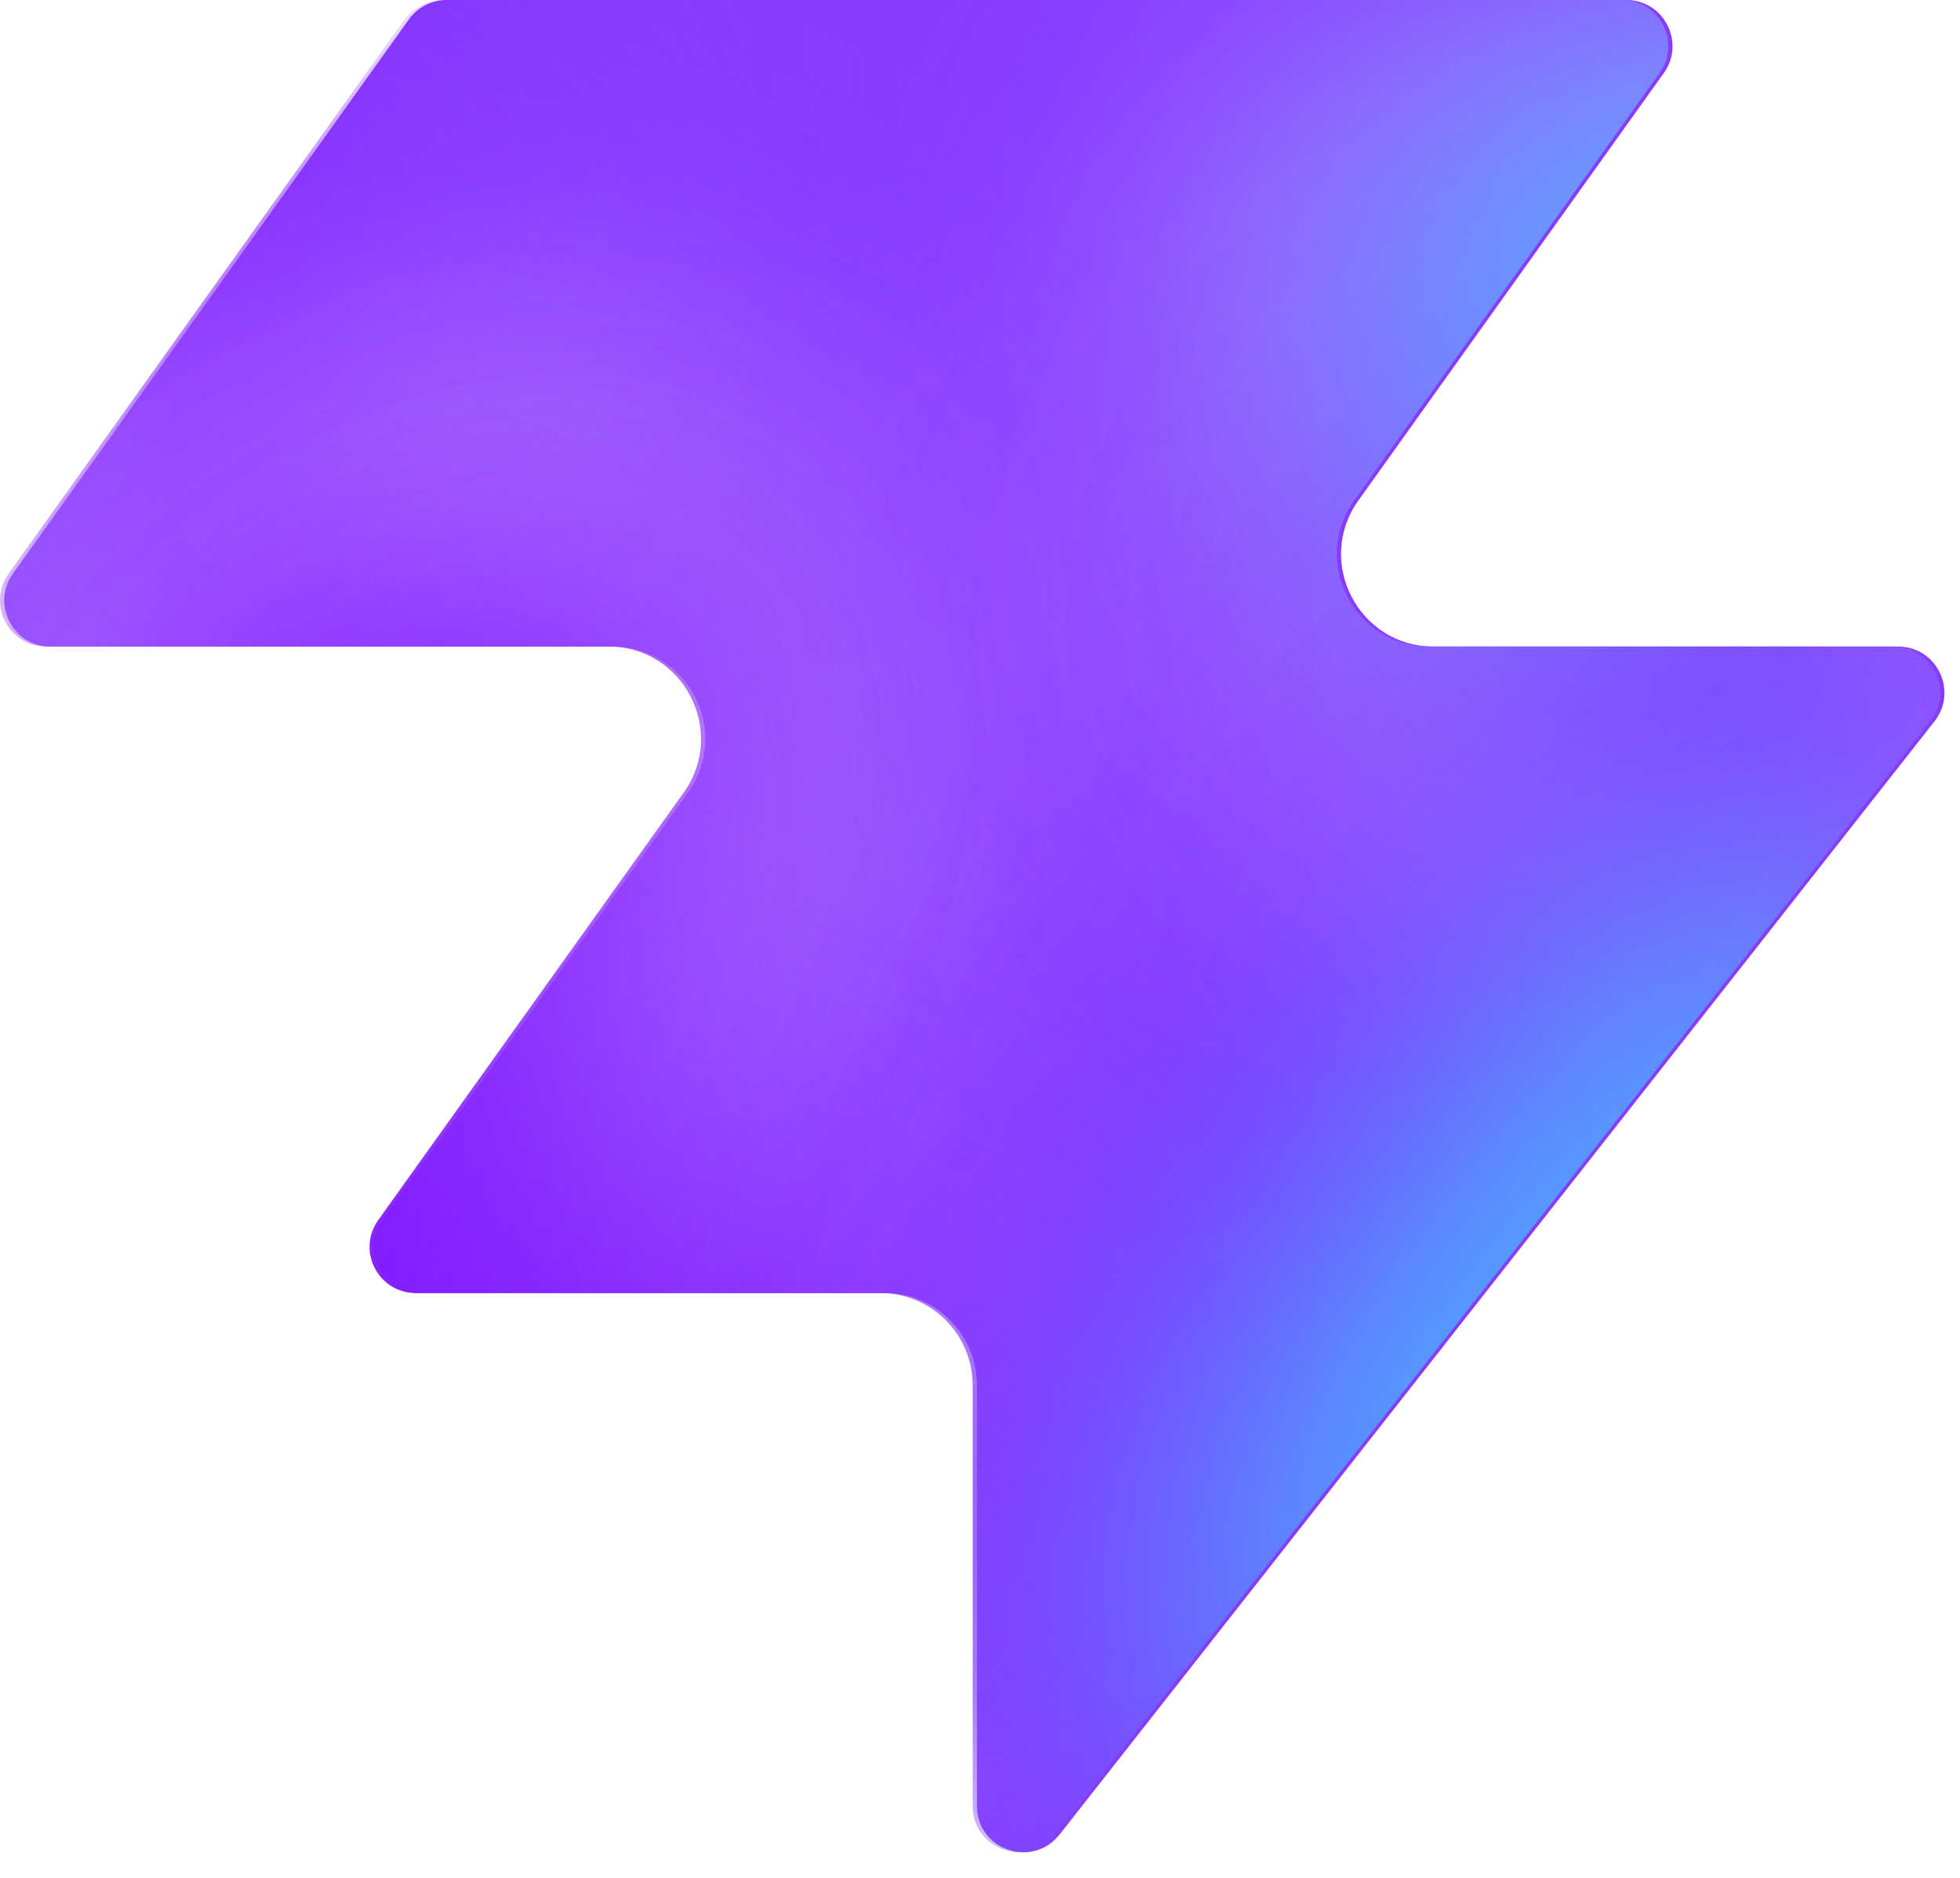
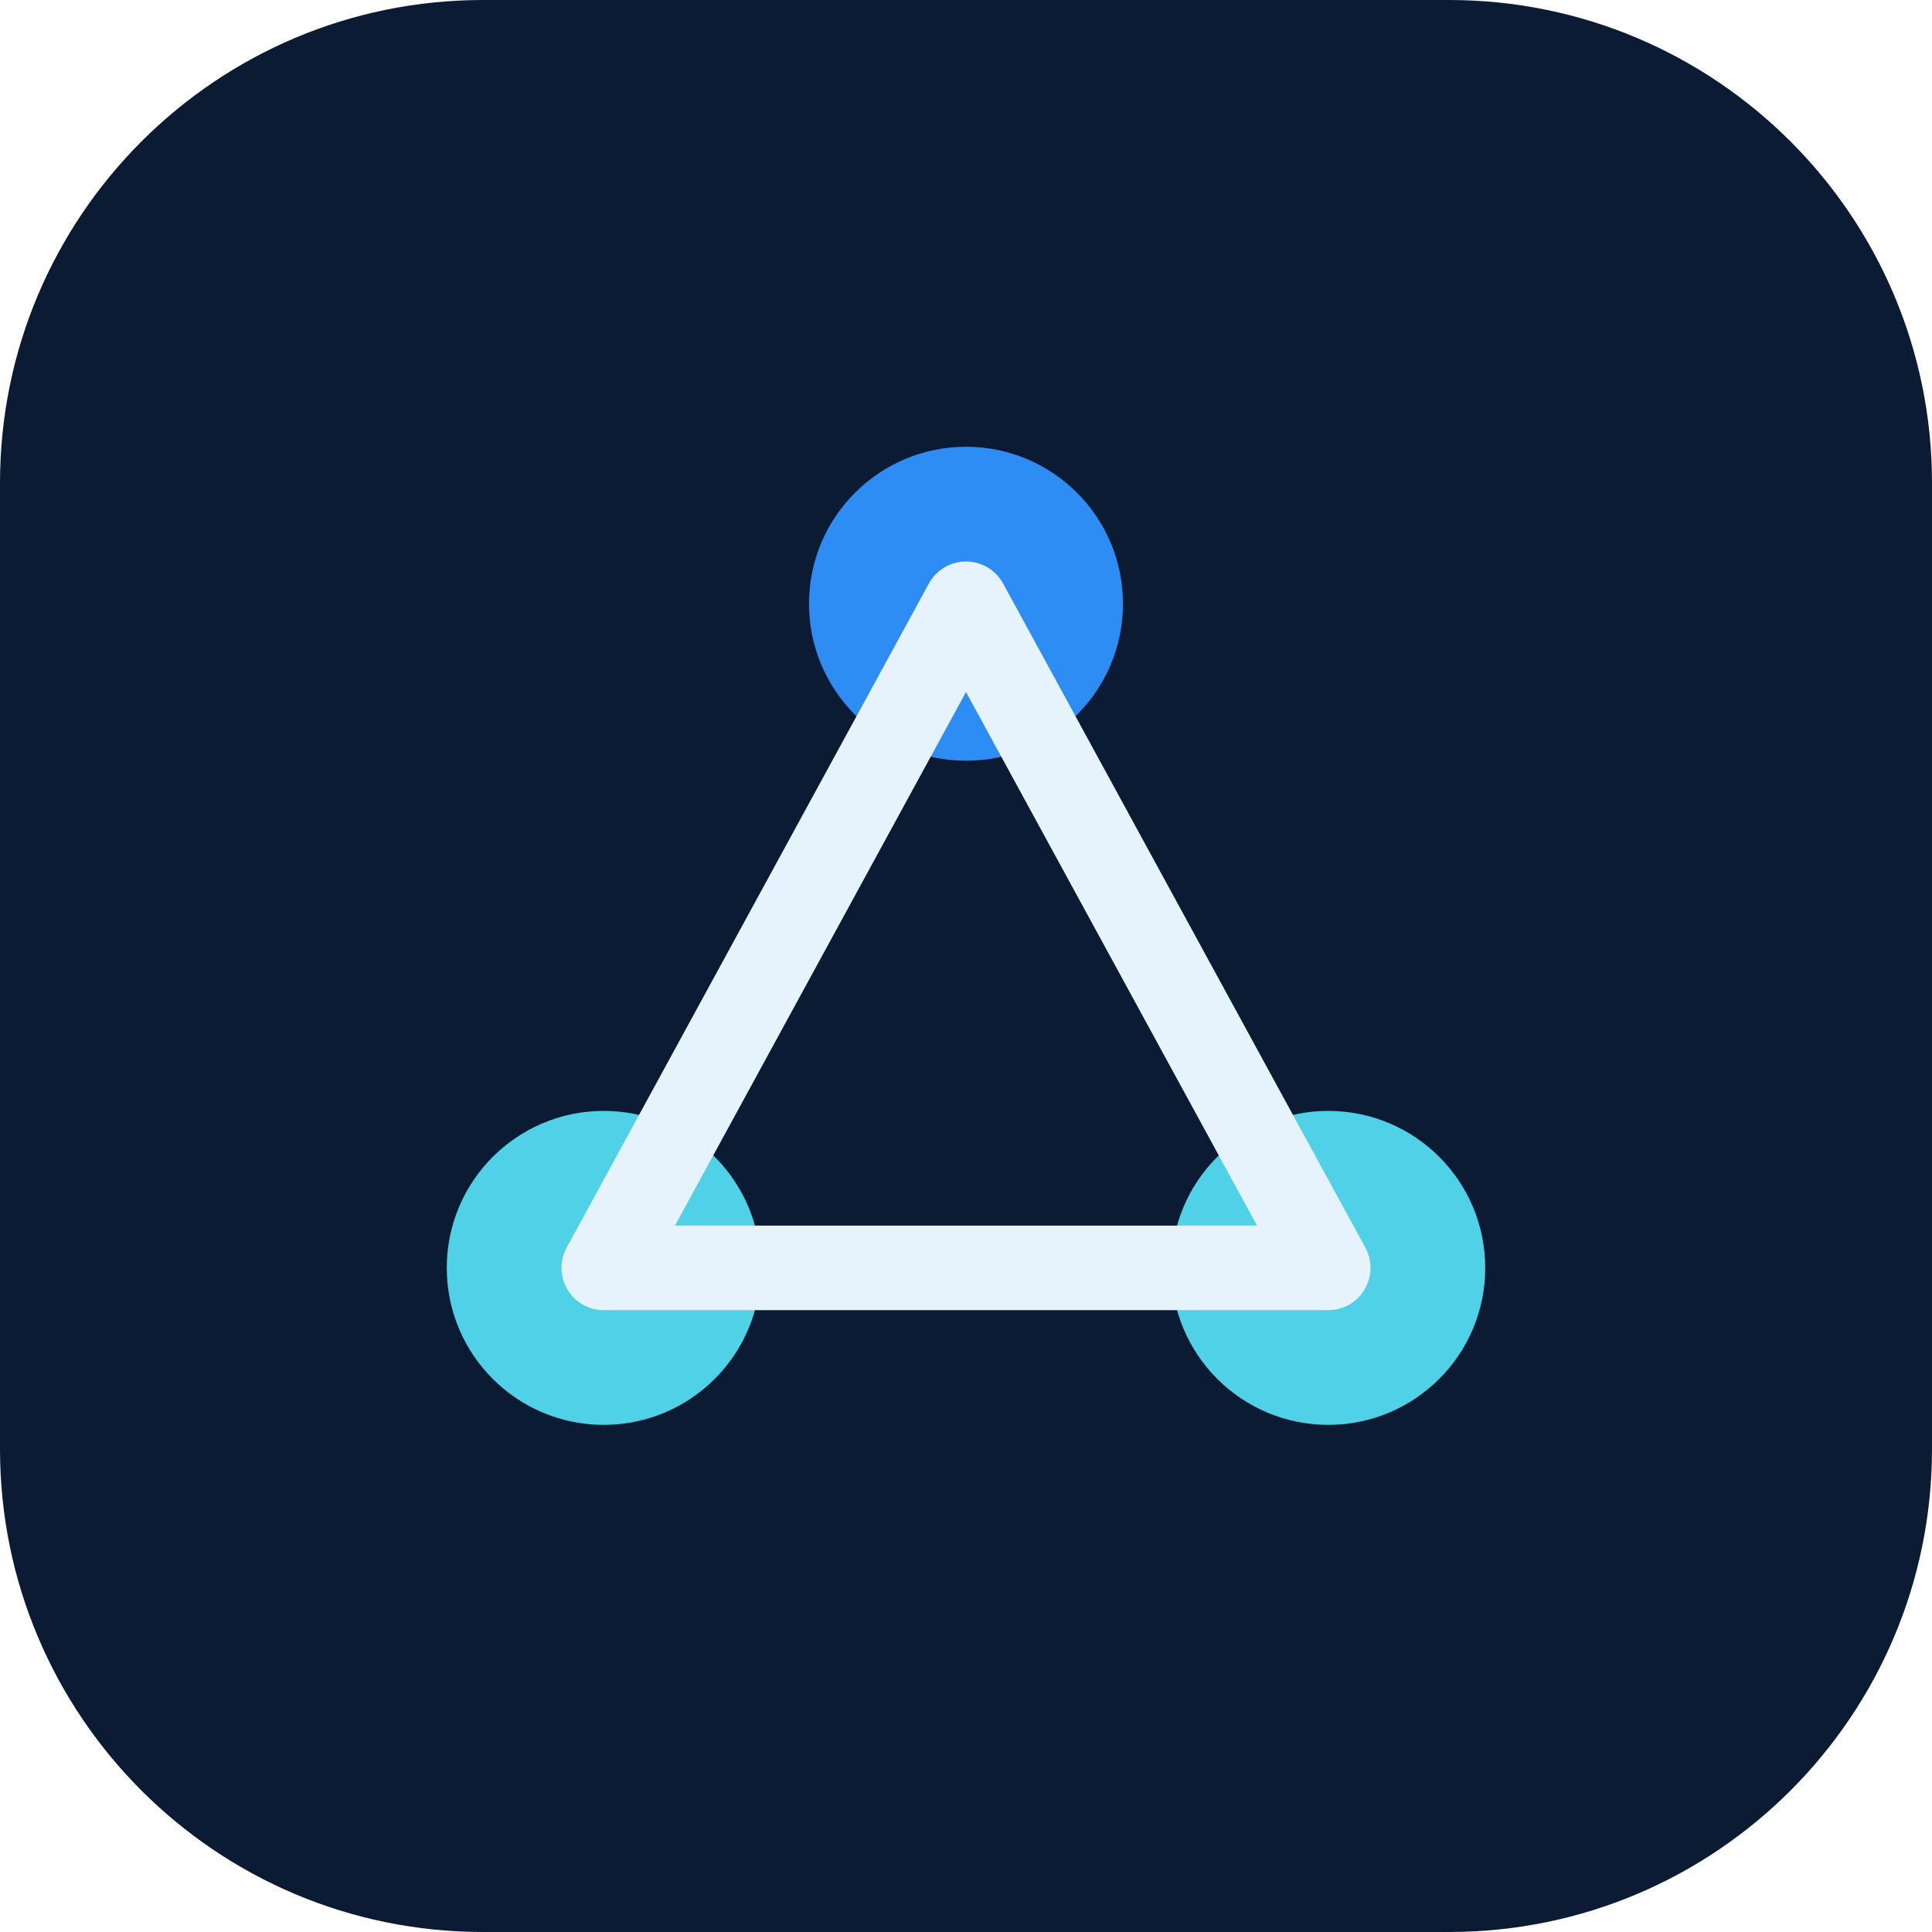
- <svg xmlns="http://www.w3.org/2000/svg" width="48" height="46" fill="none" viewBox="0 0 48 46">
-   <path fill="#863bff" d="M25.946 44.938c-.664.845-2.021.375-2.021-.698V33.937a2.26 2.26 0 0 0-2.262-2.262H10.287c-.92 0-1.456-1.04-.92-1.788l7.48-10.471c1.07-1.497 0-3.578-1.842-3.578H1.237c-.92 0-1.456-1.04-.92-1.788L10.013.474c.214-.297.556-.474.92-.474h28.894c.92 0 1.456 1.04.92 1.788l-7.48 10.471c-1.07 1.498 0 3.579 1.842 3.579h11.377c.943 0 1.473 1.088.89 1.83L25.947 44.94z" style="fill:#863bff;fill:color(display-p3 .525 .23 1);fill-opacity:1" />
-   <mask id="a" width="48" height="46" x="0" y="0" maskUnits="userSpaceOnUse" style="mask-type:alpha">
-     <path fill="#000" d="M25.842 44.938c-.664.844-2.021.375-2.021-.698V33.937a2.26 2.26 0 0 0-2.262-2.262H10.183c-.92 0-1.456-1.04-.92-1.788l7.48-10.471c1.07-1.498 0-3.579-1.842-3.579H1.133c-.92 0-1.456-1.04-.92-1.787L9.91.473c.214-.297.556-.474.92-.474h28.894c.92 0 1.456 1.04.92 1.788l-7.48 10.471c-1.07 1.498 0 3.578 1.842 3.578h11.377c.943 0 1.473 1.088.89 1.832L25.843 44.94z" style="fill:#000;fill-opacity:1" />
-   </mask>
-   <g mask="url(#a)">
-     <g filter="url(#b)">
-       <ellipse cx="5.508" cy="14.704" fill="#ede6ff" rx="5.508" ry="14.704" style="fill:#ede6ff;fill:color(display-p3 .927 .903 1);fill-opacity:1" transform="matrix(.00324 1 1 -.00324 -4.47 31.516)" />
-     </g>
-     <g filter="url(#c)">
-       <ellipse cx="10.399" cy="29.851" fill="#ede6ff" rx="10.399" ry="29.851" style="fill:#ede6ff;fill:color(display-p3 .927 .903 1);fill-opacity:1" transform="matrix(.00324 1 1 -.00324 -39.328 7.883)" />
-     </g>
-     <g filter="url(#d)">
-       <ellipse cx="5.508" cy="30.487" fill="#7e14ff" rx="5.508" ry="30.487" style="fill:#7e14ff;fill:color(display-p3 .492 .077 1);fill-opacity:1" transform="rotate(89.814 -25.913 -14.639)scale(1 -1)" />
-     </g>
-     <g filter="url(#e)">
-       <ellipse cx="5.508" cy="30.599" fill="#7e14ff" rx="5.508" ry="30.599" style="fill:#7e14ff;fill:color(display-p3 .492 .077 1);fill-opacity:1" transform="rotate(89.814 -32.644 -3.334)scale(1 -1)" />
-     </g>
-     <g filter="url(#f)">
-       <ellipse cx="5.508" cy="30.599" fill="#7e14ff" rx="5.508" ry="30.599" style="fill:#7e14ff;fill:color(display-p3 .492 .077 1);fill-opacity:1" transform="matrix(.00324 1 1 -.00324 -34.34 30.47)" />
-     </g>
-     <g filter="url(#g)">
-       <ellipse cx="14.072" cy="22.078" fill="#ede6ff" rx="14.072" ry="22.078" style="fill:#ede6ff;fill:color(display-p3 .927 .903 1);fill-opacity:1" transform="rotate(93.35 24.506 48.493)scale(-1 1)" />
-     </g>
-     <g filter="url(#h)">
-       <ellipse cx="3.47" cy="21.501" fill="#7e14ff" rx="3.47" ry="21.501" style="fill:#7e14ff;fill:color(display-p3 .492 .077 1);fill-opacity:1" transform="rotate(89.009 28.708 47.59)scale(-1 1)" />
-     </g>
-     <g filter="url(#i)">
-       <ellipse cx="3.47" cy="21.501" fill="#7e14ff" rx="3.47" ry="21.501" style="fill:#7e14ff;fill:color(display-p3 .492 .077 1);fill-opacity:1" transform="rotate(89.009 28.708 47.59)scale(-1 1)" />
-     </g>
-     <g filter="url(#j)">
-       <ellipse cx=".387" cy="8.972" fill="#7e14ff" rx="4.407" ry="29.108" style="fill:#7e14ff;fill:color(display-p3 .492 .077 1);fill-opacity:1" transform="rotate(39.51 .387 8.972)" />
-     </g>
-     <g filter="url(#k)">
-       <ellipse cx="47.523" cy="-6.092" fill="#7e14ff" rx="4.407" ry="29.108" style="fill:#7e14ff;fill:color(display-p3 .492 .077 1);fill-opacity:1" transform="rotate(37.892 47.523 -6.092)" />
-     </g>
-     <g filter="url(#l)">
-       <ellipse cx="41.412" cy="6.333" fill="#47bfff" rx="5.971" ry="9.665" style="fill:#47bfff;fill:color(display-p3 .28 .748 1);fill-opacity:1" transform="rotate(37.892 41.412 6.333)" />
-     </g>
-     <g filter="url(#m)">
-       <ellipse cx="-1.879" cy="38.332" fill="#7e14ff" rx="4.407" ry="29.108" style="fill:#7e14ff;fill:color(display-p3 .492 .077 1);fill-opacity:1" transform="rotate(37.892 -1.88 38.332)" />
-     </g>
-     <g filter="url(#n)">
-       <ellipse cx="-1.879" cy="38.332" fill="#7e14ff" rx="4.407" ry="29.108" style="fill:#7e14ff;fill:color(display-p3 .492 .077 1);fill-opacity:1" transform="rotate(37.892 -1.88 38.332)" />
-     </g>
-     <g filter="url(#o)">
-       <ellipse cx="35.651" cy="29.907" fill="#7e14ff" rx="4.407" ry="29.108" style="fill:#7e14ff;fill:color(display-p3 .492 .077 1);fill-opacity:1" transform="rotate(37.892 35.651 29.907)" />
-     </g>
-     <g filter="url(#p)">
-       <ellipse cx="38.418" cy="32.4" fill="#47bfff" rx="5.971" ry="15.297" style="fill:#47bfff;fill:color(display-p3 .28 .748 1);fill-opacity:1" transform="rotate(37.892 38.418 32.4)" />
-     </g>
-   </g>
-   <defs>
-     <filter id="b" width="60.045" height="41.654" x="-19.77" y="16.149" color-interpolation-filters="sRGB" filterUnits="userSpaceOnUse">
-       <feFlood flood-opacity="0" result="BackgroundImageFix" />
-       <feBlend in="SourceGraphic" in2="BackgroundImageFix" result="shape" />
-       <feGaussianBlur result="effect1_foregroundBlur_2002_17158" stdDeviation="7.659" />
-     </filter>
-     <filter id="c" width="90.34" height="51.437" x="-54.613" y="-7.533" color-interpolation-filters="sRGB" filterUnits="userSpaceOnUse">
-       <feFlood flood-opacity="0" result="BackgroundImageFix" />
-       <feBlend in="SourceGraphic" in2="BackgroundImageFix" result="shape" />
-       <feGaussianBlur result="effect1_foregroundBlur_2002_17158" stdDeviation="7.659" />
-     </filter>
-     <filter id="d" width="79.355" height="29.4" x="-49.64" y="2.03" color-interpolation-filters="sRGB" filterUnits="userSpaceOnUse">
-       <feFlood flood-opacity="0" result="BackgroundImageFix" />
-       <feBlend in="SourceGraphic" in2="BackgroundImageFix" result="shape" />
-       <feGaussianBlur result="effect1_foregroundBlur_2002_17158" stdDeviation="4.596" />
-     </filter>
-     <filter id="e" width="79.579" height="29.4" x="-45.045" y="20.029" color-interpolation-filters="sRGB" filterUnits="userSpaceOnUse">
-       <feFlood flood-opacity="0" result="BackgroundImageFix" />
-       <feBlend in="SourceGraphic" in2="BackgroundImageFix" result="shape" />
-       <feGaussianBlur result="effect1_foregroundBlur_2002_17158" stdDeviation="4.596" />
-     </filter>
-     <filter id="f" width="79.579" height="29.4" x="-43.513" y="21.178" color-interpolation-filters="sRGB" filterUnits="userSpaceOnUse">
-       <feFlood flood-opacity="0" result="BackgroundImageFix" />
-       <feBlend in="SourceGraphic" in2="BackgroundImageFix" result="shape" />
-       <feGaussianBlur result="effect1_foregroundBlur_2002_17158" stdDeviation="4.596" />
-     </filter>
-     <filter id="g" width="74.749" height="58.852" x="15.756" y="-17.901" color-interpolation-filters="sRGB" filterUnits="userSpaceOnUse">
-       <feFlood flood-opacity="0" result="BackgroundImageFix" />
-       <feBlend in="SourceGraphic" in2="BackgroundImageFix" result="shape" />
-       <feGaussianBlur result="effect1_foregroundBlur_2002_17158" stdDeviation="7.659" />
-     </filter>
-     <filter id="h" width="61.377" height="25.362" x="23.548" y="2.284" color-interpolation-filters="sRGB" filterUnits="userSpaceOnUse">
-       <feFlood flood-opacity="0" result="BackgroundImageFix" />
-       <feBlend in="SourceGraphic" in2="BackgroundImageFix" result="shape" />
-       <feGaussianBlur result="effect1_foregroundBlur_2002_17158" stdDeviation="4.596" />
-     </filter>
-     <filter id="i" width="61.377" height="25.362" x="23.548" y="2.284" color-interpolation-filters="sRGB" filterUnits="userSpaceOnUse">
-       <feFlood flood-opacity="0" result="BackgroundImageFix" />
-       <feBlend in="SourceGraphic" in2="BackgroundImageFix" result="shape" />
-       <feGaussianBlur result="effect1_foregroundBlur_2002_17158" stdDeviation="4.596" />
-     </filter>
-     <filter id="j" width="56.045" height="63.649" x="-27.636" y="-22.853" color-interpolation-filters="sRGB" filterUnits="userSpaceOnUse">
-       <feFlood flood-opacity="0" result="BackgroundImageFix" />
-       <feBlend in="SourceGraphic" in2="BackgroundImageFix" result="shape" />
-       <feGaussianBlur result="effect1_foregroundBlur_2002_17158" stdDeviation="4.596" />
-     </filter>
-     <filter id="k" width="54.814" height="64.646" x="20.116" y="-38.415" color-interpolation-filters="sRGB" filterUnits="userSpaceOnUse">
-       <feFlood flood-opacity="0" result="BackgroundImageFix" />
-       <feBlend in="SourceGraphic" in2="BackgroundImageFix" result="shape" />
-       <feGaussianBlur result="effect1_foregroundBlur_2002_17158" stdDeviation="4.596" />
-     </filter>
-     <filter id="l" width="33.541" height="35.313" x="24.641" y="-11.323" color-interpolation-filters="sRGB" filterUnits="userSpaceOnUse">
-       <feFlood flood-opacity="0" result="BackgroundImageFix" />
-       <feBlend in="SourceGraphic" in2="BackgroundImageFix" result="shape" />
-       <feGaussianBlur result="effect1_foregroundBlur_2002_17158" stdDeviation="4.596" />
-     </filter>
-     <filter id="m" width="54.814" height="64.646" x="-29.286" y="6.009" color-interpolation-filters="sRGB" filterUnits="userSpaceOnUse">
-       <feFlood flood-opacity="0" result="BackgroundImageFix" />
-       <feBlend in="SourceGraphic" in2="BackgroundImageFix" result="shape" />
-       <feGaussianBlur result="effect1_foregroundBlur_2002_17158" stdDeviation="4.596" />
-     </filter>
-     <filter id="n" width="54.814" height="64.646" x="-29.286" y="6.009" color-interpolation-filters="sRGB" filterUnits="userSpaceOnUse">
-       <feFlood flood-opacity="0" result="BackgroundImageFix" />
-       <feBlend in="SourceGraphic" in2="BackgroundImageFix" result="shape" />
-       <feGaussianBlur result="effect1_foregroundBlur_2002_17158" stdDeviation="4.596" />
-     </filter>
-     <filter id="o" width="54.814" height="64.646" x="8.244" y="-2.416" color-interpolation-filters="sRGB" filterUnits="userSpaceOnUse">
-       <feFlood flood-opacity="0" result="BackgroundImageFix" />
-       <feBlend in="SourceGraphic" in2="BackgroundImageFix" result="shape" />
-       <feGaussianBlur result="effect1_foregroundBlur_2002_17158" stdDeviation="4.596" />
-     </filter>
-     <filter id="p" width="39.409" height="43.623" x="18.713" y="10.588" color-interpolation-filters="sRGB" filterUnits="userSpaceOnUse">
-       <feFlood flood-opacity="0" result="BackgroundImageFix" />
-       <feBlend in="SourceGraphic" in2="BackgroundImageFix" result="shape" />
-       <feGaussianBlur result="effect1_foregroundBlur_2002_17158" stdDeviation="4.596" />
-     </filter>
-   </defs>
+ <svg xmlns="http://www.w3.org/2000/svg" viewBox="0 0 32 32" fill="none">
+   <rect width="32" height="32" rx="8" fill="#0B1B33" />
+   <circle cx="10" cy="21" r="2.6" fill="#4FD1E8" />
+   <circle cx="22" cy="21" r="2.6" fill="#4FD1E8" />
+   <circle cx="16" cy="10" r="2.6" fill="#2E8DF5" />
+   <path d="M10 21L16 10M16 10L22 21M10 21H22" stroke="#E7F3FC" stroke-width="1.4" stroke-linecap="round" />
</svg>
